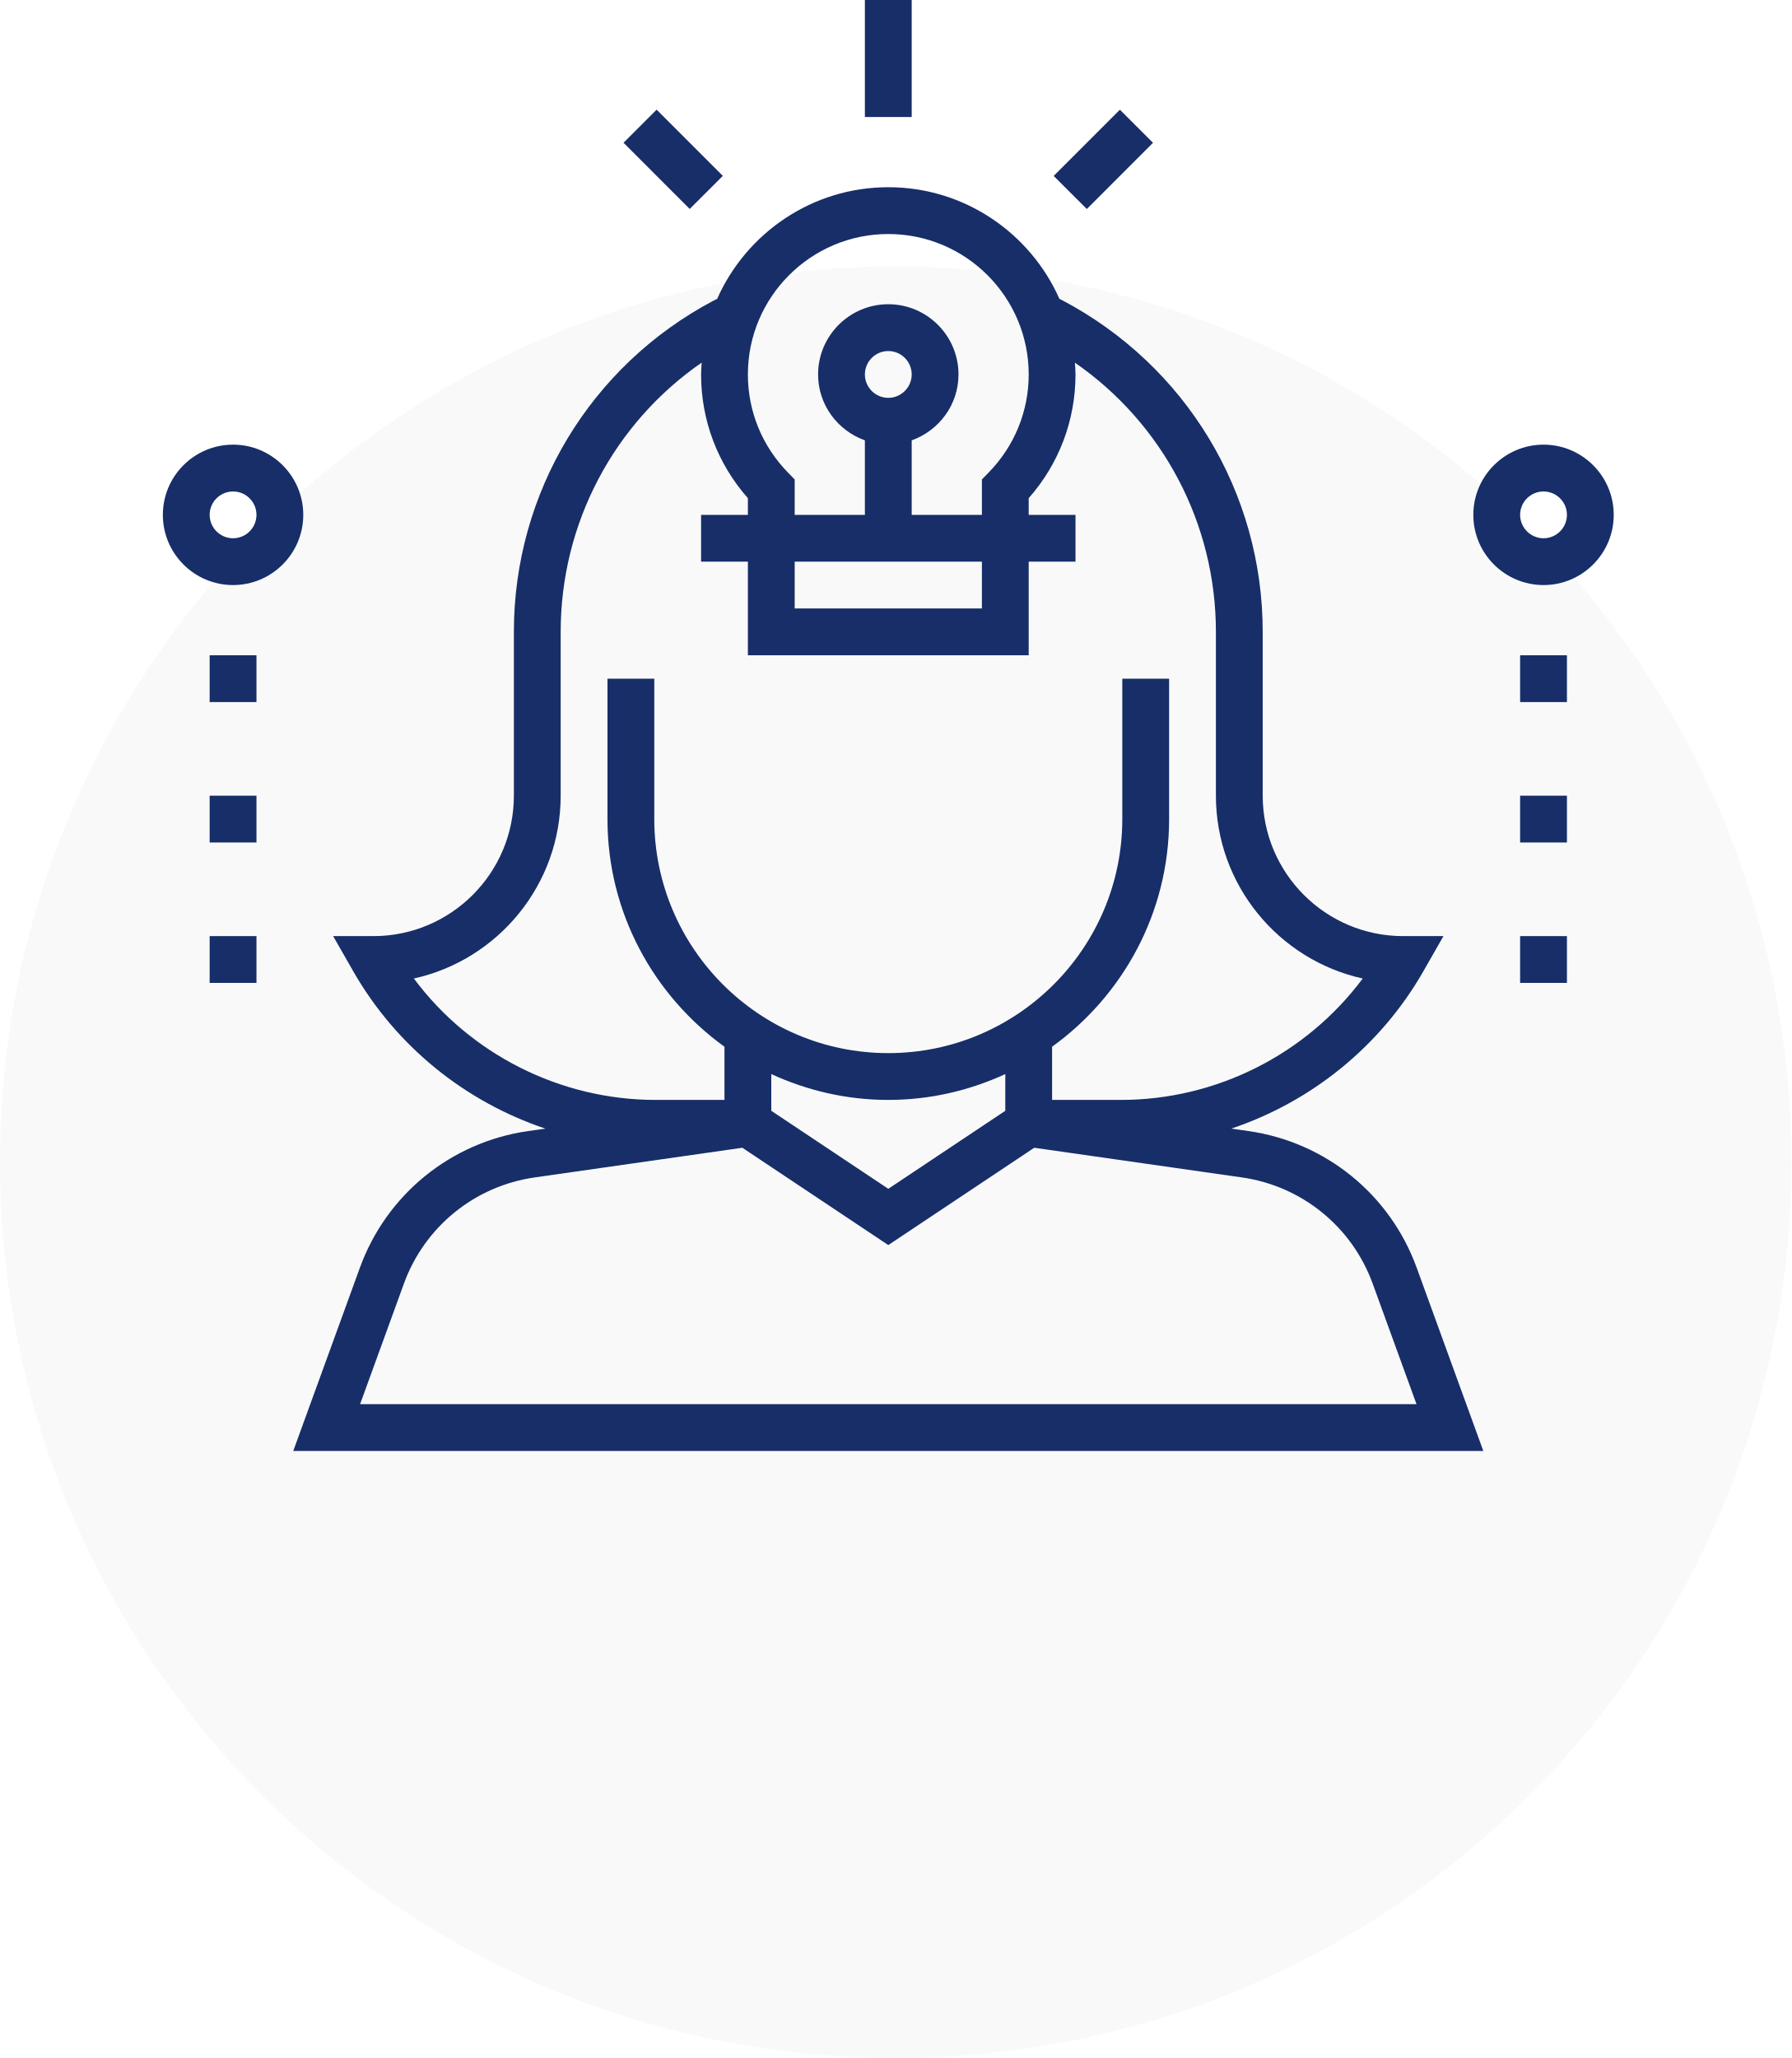
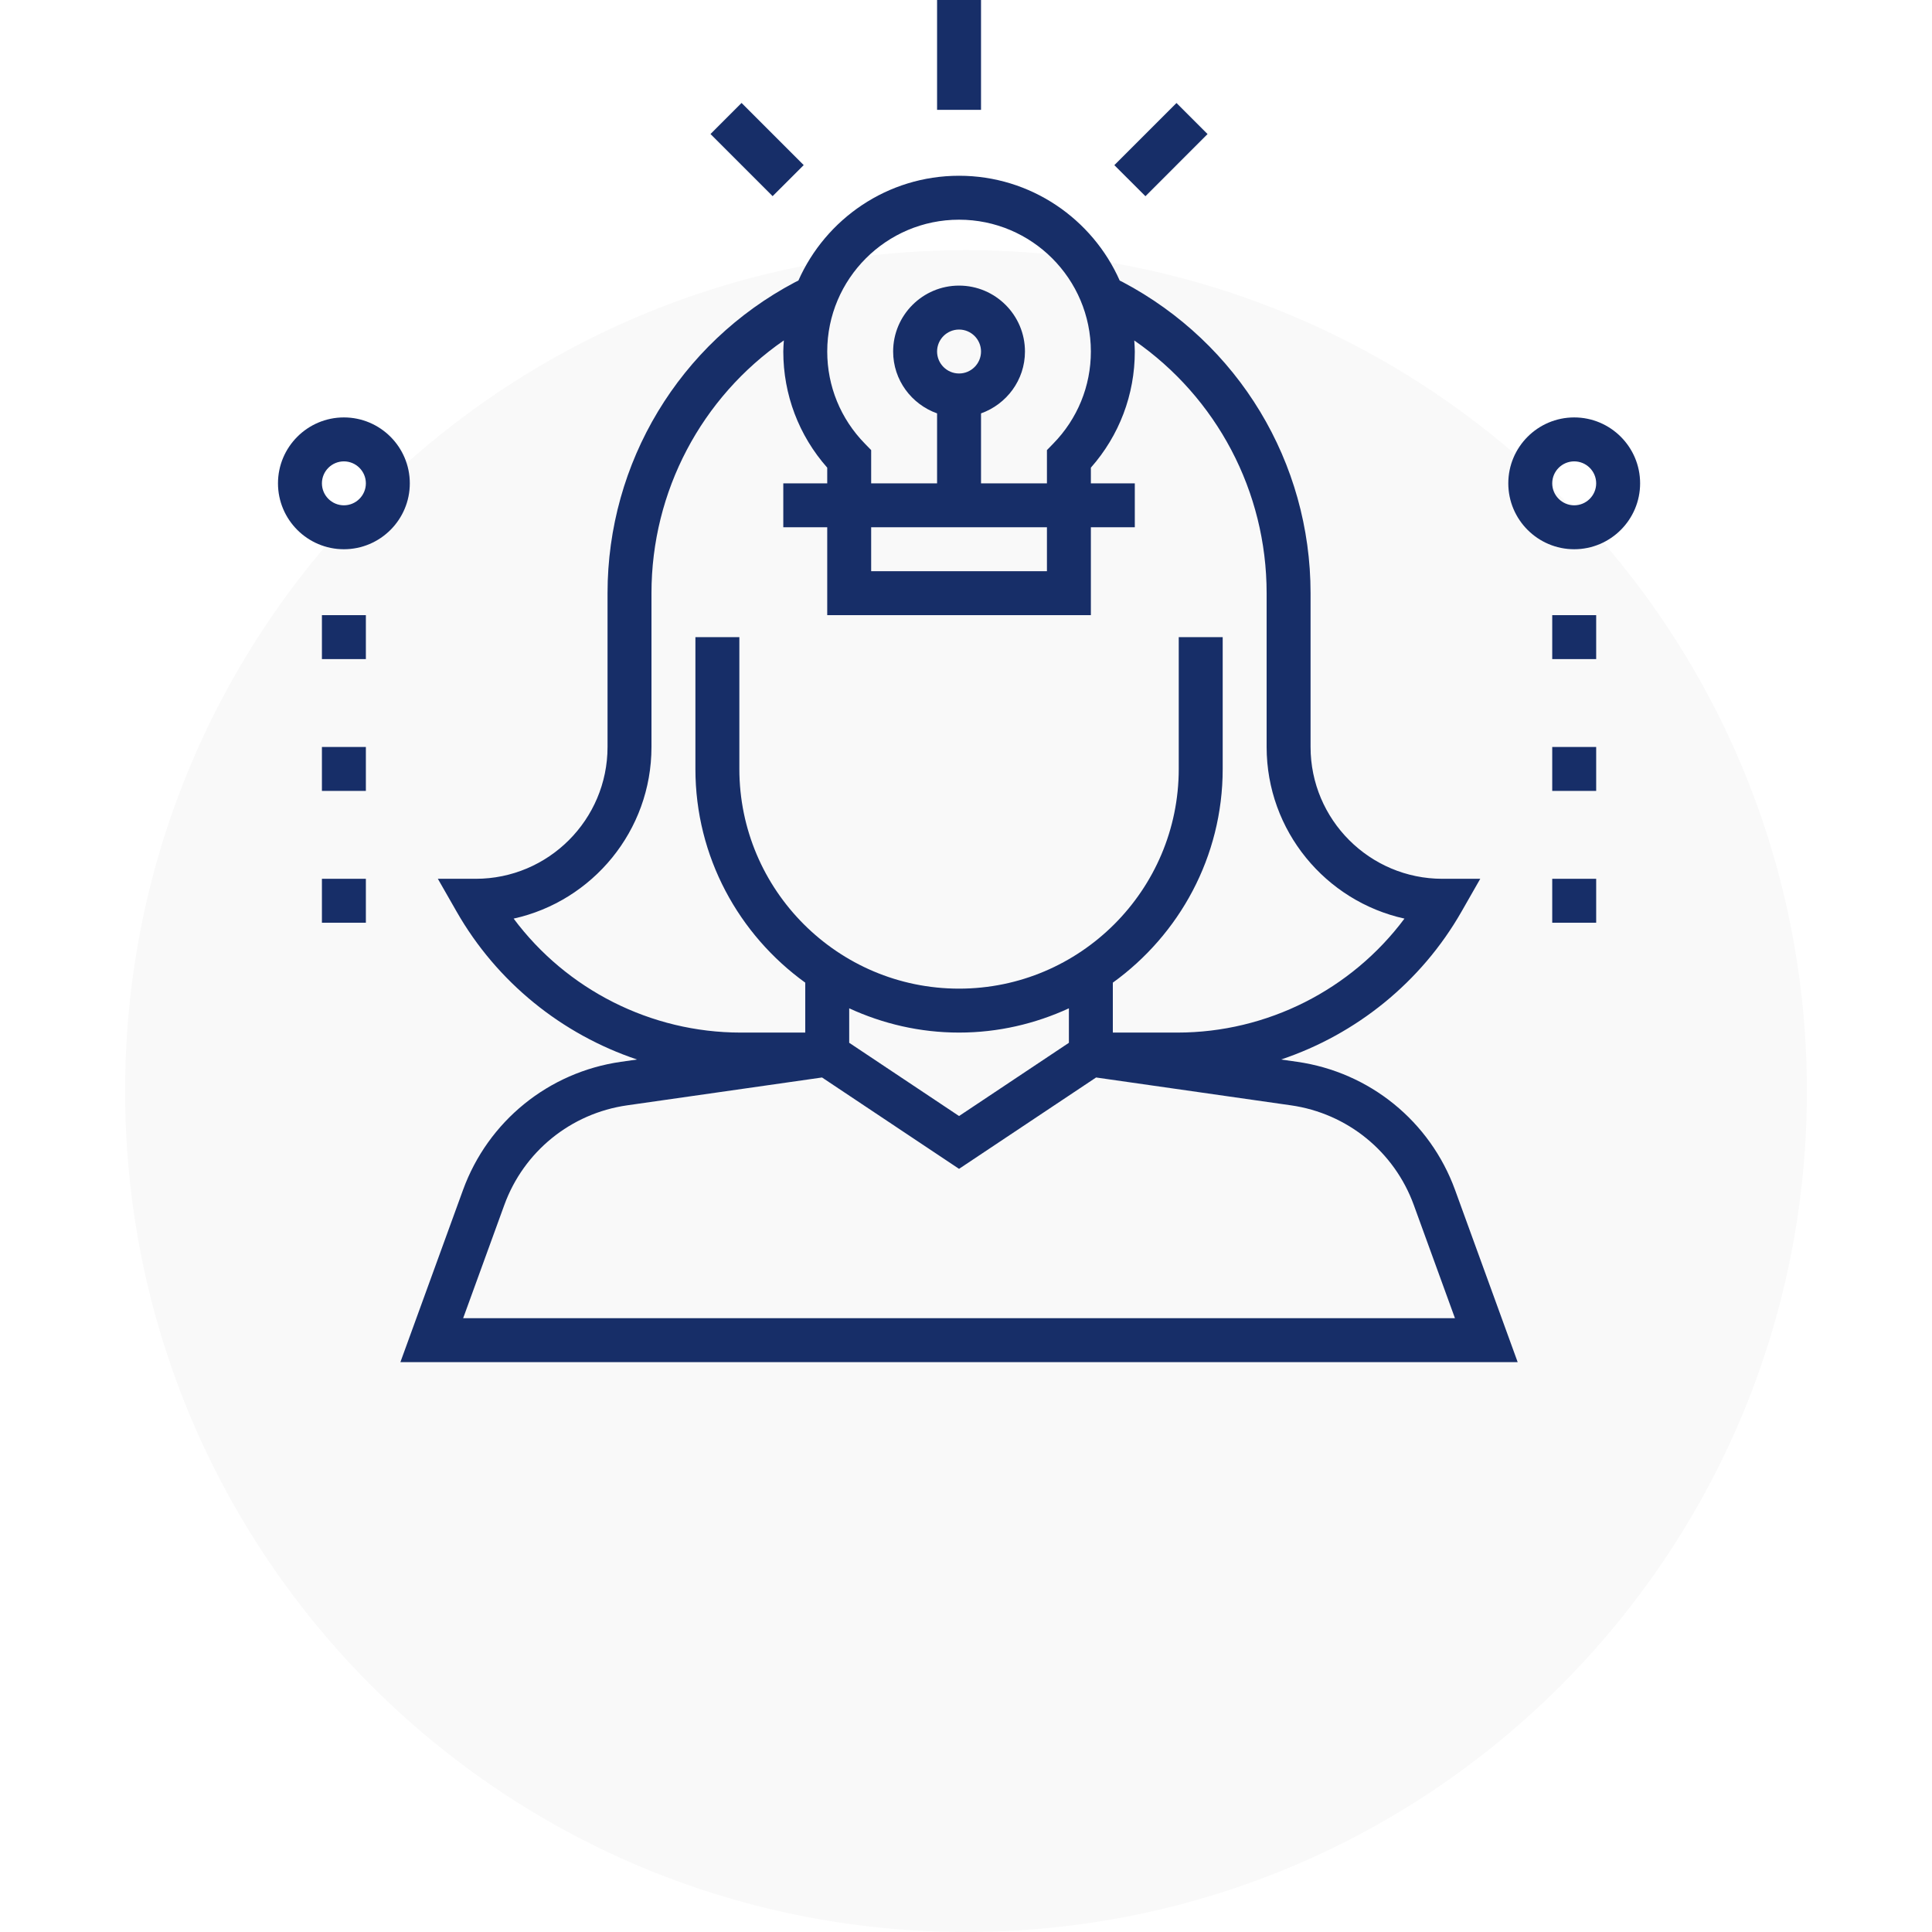
- <svg xmlns="http://www.w3.org/2000/svg" width="121" height="139" viewBox="0 0 121 139" fill="none">
+ <svg xmlns="http://www.w3.org/2000/svg" width="130" height="130" viewBox="0 0 121 139" fill="none">
  <circle cx="60.5" cy="78.5" r="60.5" fill="#F9F9F9" />
  <path d="M24.311 85.617L19.807 98H100.191L95.688 85.617C93.891 80.673 89.539 77.14 84.332 76.394L83.168 76.228C88.573 74.415 93.243 70.675 96.148 65.59L97.498 63.226H94.774C89.544 63.226 85.29 58.972 85.29 53.742V42.677C85.29 33.276 80.122 24.702 71.758 20.283L71.558 20.185C69.593 15.749 65.154 12.645 60 12.645C54.846 12.645 50.407 15.751 48.441 20.185L48.197 20.305C39.878 24.702 34.71 33.276 34.71 42.677V53.742C34.71 58.972 30.456 63.226 25.226 63.226H22.502L23.854 65.59C26.759 70.675 31.428 74.415 36.834 76.228L35.669 76.394C30.462 77.14 26.109 80.673 24.311 85.617ZM60 15.806C65.23 15.806 69.484 20.06 69.484 25.29C69.484 27.781 68.521 30.135 66.773 31.921L66.323 32.383V34.774H61.581V29.741C63.416 29.087 64.742 27.348 64.742 25.29C64.742 22.676 62.614 20.548 60 20.548C57.386 20.548 55.258 22.676 55.258 25.29C55.258 27.348 56.584 29.087 58.419 29.741V34.774H53.677V32.383L53.227 31.921C51.479 30.135 50.516 27.781 50.516 25.29C50.516 20.06 54.77 15.806 60 15.806ZM66.323 37.935V41.097H53.677V37.935H66.323ZM58.419 25.29C58.419 24.419 59.129 23.71 60 23.71C60.871 23.71 61.581 24.419 61.581 25.29C61.581 26.161 60.871 26.871 60 26.871C59.129 26.871 58.419 26.161 58.419 25.29ZM27.954 66.09C33.621 64.84 37.871 59.778 37.871 53.742V42.677C37.871 35.337 41.478 28.58 47.396 24.491C47.379 24.756 47.355 25.02 47.355 25.29C47.355 28.392 48.472 31.333 50.516 33.647V34.774H47.355V37.935H50.516V44.258H69.484V37.935H72.645V34.774H69.484V33.647C71.528 31.333 72.645 28.392 72.645 25.29C72.645 25.022 72.621 24.759 72.606 24.495C78.535 28.603 82.129 35.349 82.129 42.677V53.742C82.129 59.778 86.379 64.84 92.046 66.09C88.232 71.202 82.172 74.29 75.709 74.29H71.064V70.698C75.841 67.25 78.968 61.651 78.968 55.323V45.839H75.806V55.323C75.806 64.038 68.716 71.129 60 71.129C51.284 71.129 44.194 64.038 44.194 55.323V45.839H41.032V55.323C41.032 61.651 44.159 67.25 48.935 70.698V74.29H44.292C37.828 74.29 31.768 71.202 27.954 66.09ZM67.903 72.544V75.025L60 80.294L52.097 75.025V72.544C54.506 73.653 57.177 74.29 60 74.29C62.823 74.29 65.494 73.653 67.903 72.544ZM50.142 77.521L60 84.094L69.859 77.521L83.884 79.525C87.933 80.104 91.319 82.853 92.718 86.698L95.678 94.839H24.322L27.282 86.698C28.681 82.853 32.065 80.104 36.117 79.525L50.142 77.521Z" fill="#172E68" />
  <path d="M61.581 0H58.419V7.903H61.581V0Z" fill="#172E68" />
  <path d="M44.352 7.407L42.117 9.643L46.587 14.113L48.823 11.878L44.352 7.407Z" fill="#172E68" />
  <path d="M75.644 7.411L71.173 11.882L73.409 14.117L77.879 9.646L75.644 7.411Z" fill="#172E68" />
  <path d="M15.742 30.032C13.127 30.032 11 32.16 11 34.774C11 37.389 13.127 39.516 15.742 39.516C18.356 39.516 20.484 37.389 20.484 34.774C20.484 32.16 18.356 30.032 15.742 30.032ZM15.742 36.355C14.871 36.355 14.161 35.645 14.161 34.774C14.161 33.903 14.871 33.194 15.742 33.194C16.613 33.194 17.323 33.903 17.323 34.774C17.323 35.645 16.613 36.355 15.742 36.355Z" fill="#172E68" />
  <path d="M104.258 30.032C101.644 30.032 99.516 32.16 99.516 34.774C99.516 37.389 101.644 39.516 104.258 39.516C106.872 39.516 109 37.389 109 34.774C109 32.16 106.872 30.032 104.258 30.032ZM104.258 36.355C103.387 36.355 102.677 35.645 102.677 34.774C102.677 33.903 103.387 33.194 104.258 33.194C105.129 33.194 105.839 33.903 105.839 34.774C105.839 35.645 105.129 36.355 104.258 36.355Z" fill="#172E68" />
  <path d="M105.839 44.258H102.677V47.419H105.839V44.258Z" fill="#172E68" />
  <path d="M105.839 53.742H102.677V56.903H105.839V53.742Z" fill="#172E68" />
  <path d="M105.839 63.226H102.677V66.387H105.839V63.226Z" fill="#172E68" />
  <path d="M17.323 44.258H14.161V47.419H17.323V44.258Z" fill="#172E68" />
  <path d="M17.323 53.742H14.161V56.903H17.323V53.742Z" fill="#172E68" />
  <path d="M17.323 63.226H14.161V66.387H17.323V63.226Z" fill="#172E68" />
</svg>
